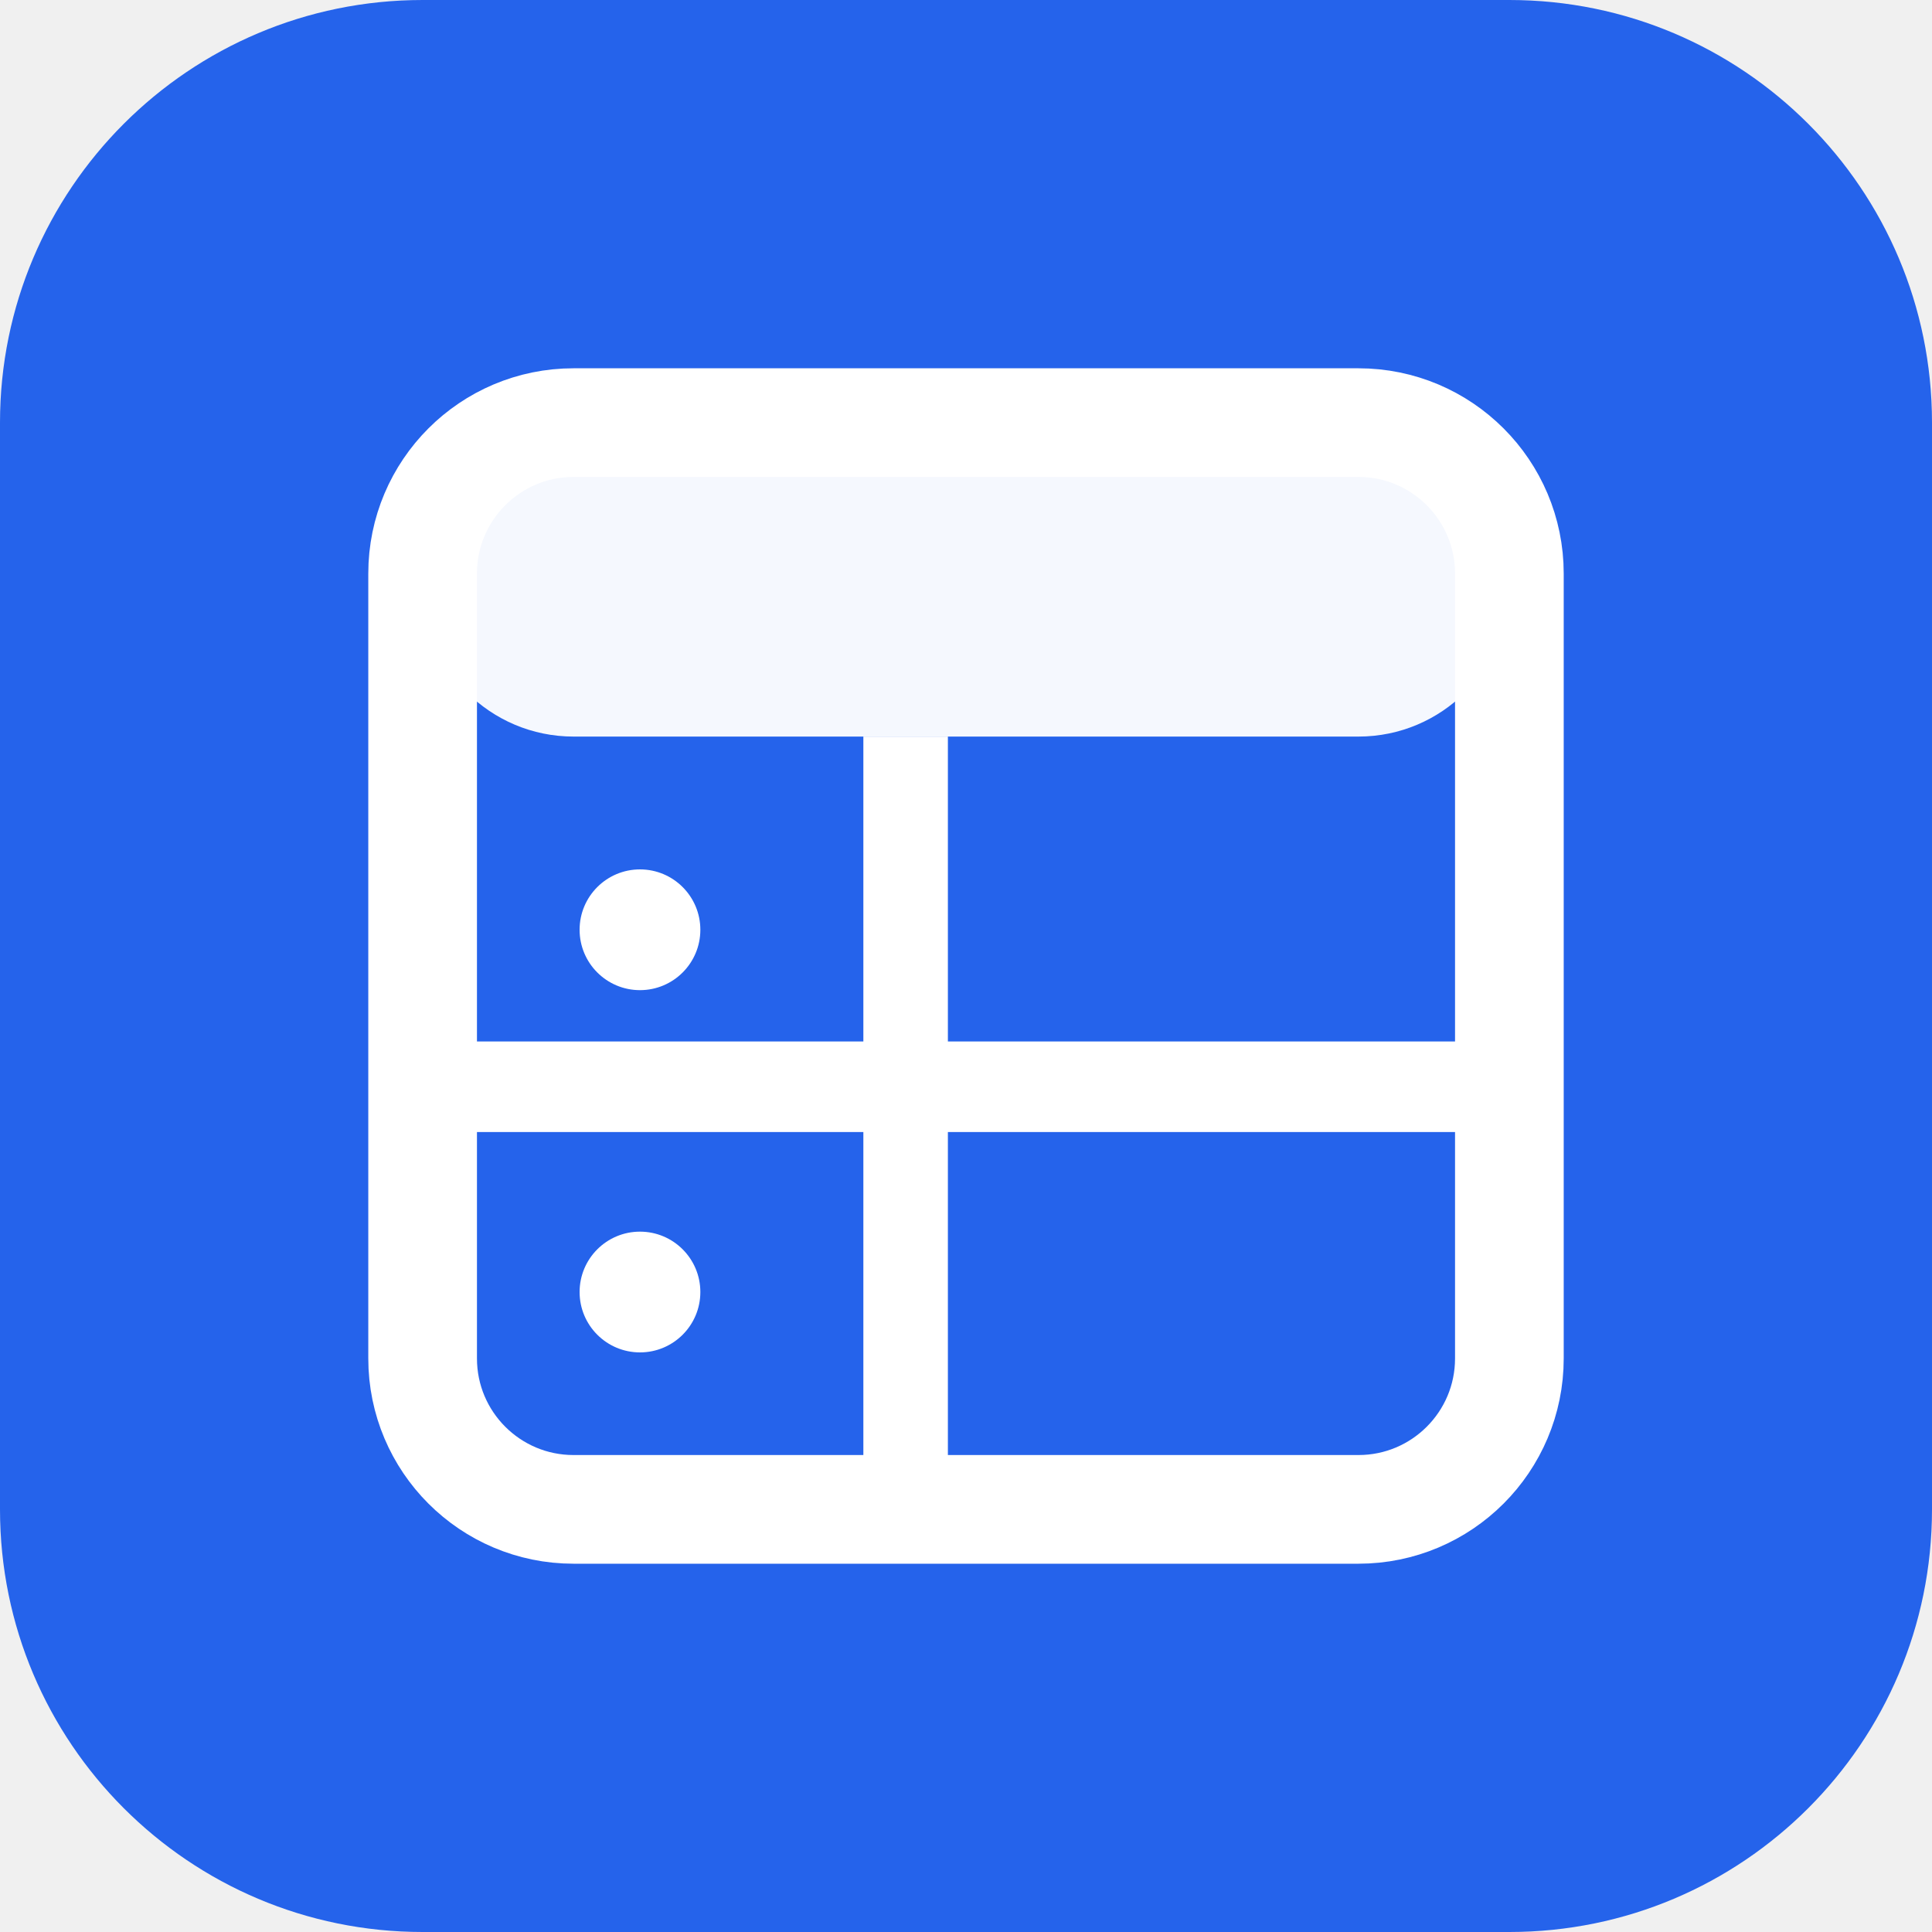
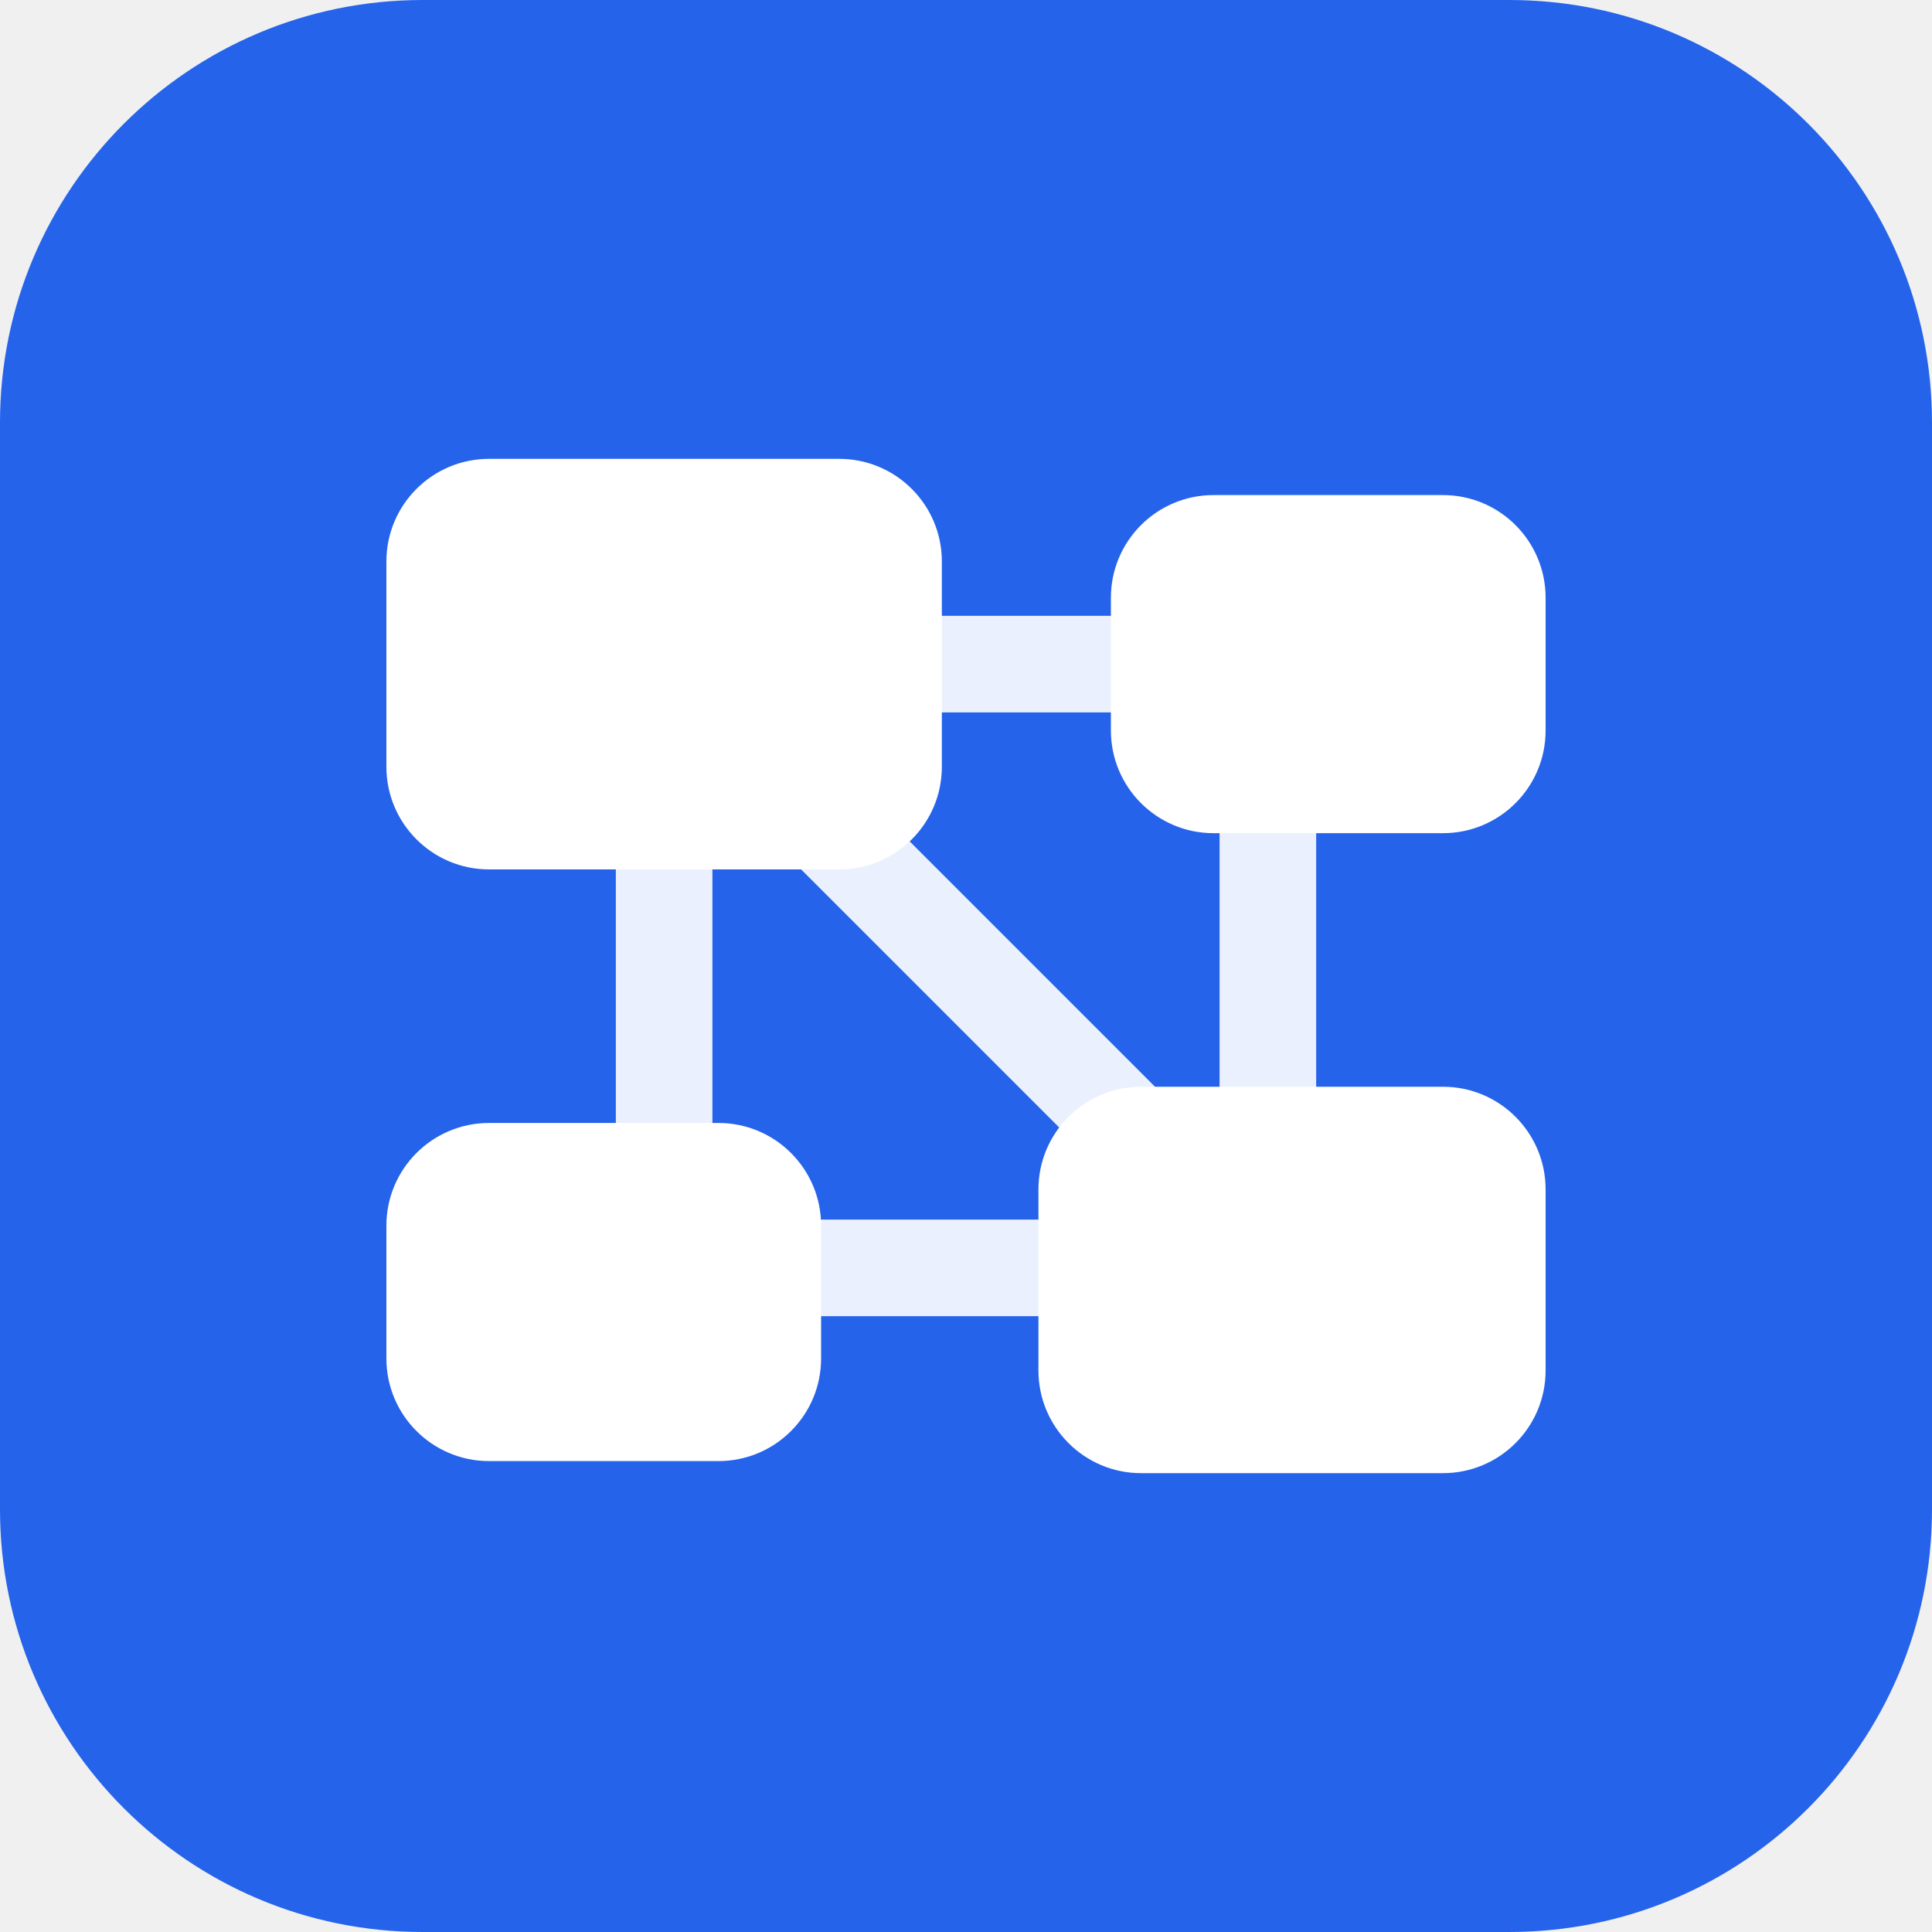
<svg xmlns="http://www.w3.org/2000/svg" viewBox="0 0 32 32">
  <rect width="32" height="32" rx="7" fill="#2563eb" />
-   <rect x="7" y="7" width="18" height="18" rx="2.5" fill="none" stroke="#ffffff" stroke-width="1.8" />
-   <rect x="7" y="7" width="18" height="5.2" rx="2.5" fill="#ffffff" opacity="0.95" />
-   <line x1="7" y1="18" x2="25" y2="18" stroke="#ffffff" stroke-width="1.5" />
-   <line x1="15" y1="12.2" x2="15" y2="25" stroke="#ffffff" stroke-width="1.4" />
-   <circle cx="10.6" cy="15.4" r="1" fill="#ffffff" />
-   <circle cx="10.6" cy="21.4" r="1" fill="#ffffff" />
+   <g stroke="#ffffff" stroke-width="1.6" stroke-linecap="round" opacity="0.9">
+     <line x1="11" y1="11" x2="21" y2="11" />
+     <line x1="11" y1="11" x2="11" y2="21" />
+     <line x1="21" y1="11" x2="21" y2="21" />
+     <line x1="11" y1="21" x2="21" y2="21" />
+     <line x1="11" y1="11" x2="21" y2="21" />
+   </g>
+   <g fill="#ffffff">
+     <rect x="6.4" y="7.6" width="9.2" height="6.8" rx="1.7" />
+     <rect x="18.4" y="8.2" width="7.2" height="5.6" rx="1.7" />
+     <rect x="6.4" y="18.6" width="7.2" height="5.6" rx="1.7" />
+     <rect x="17.2" y="18.0" width="8.4" height="6.4" rx="1.7" />
+   </g>
</svg>
